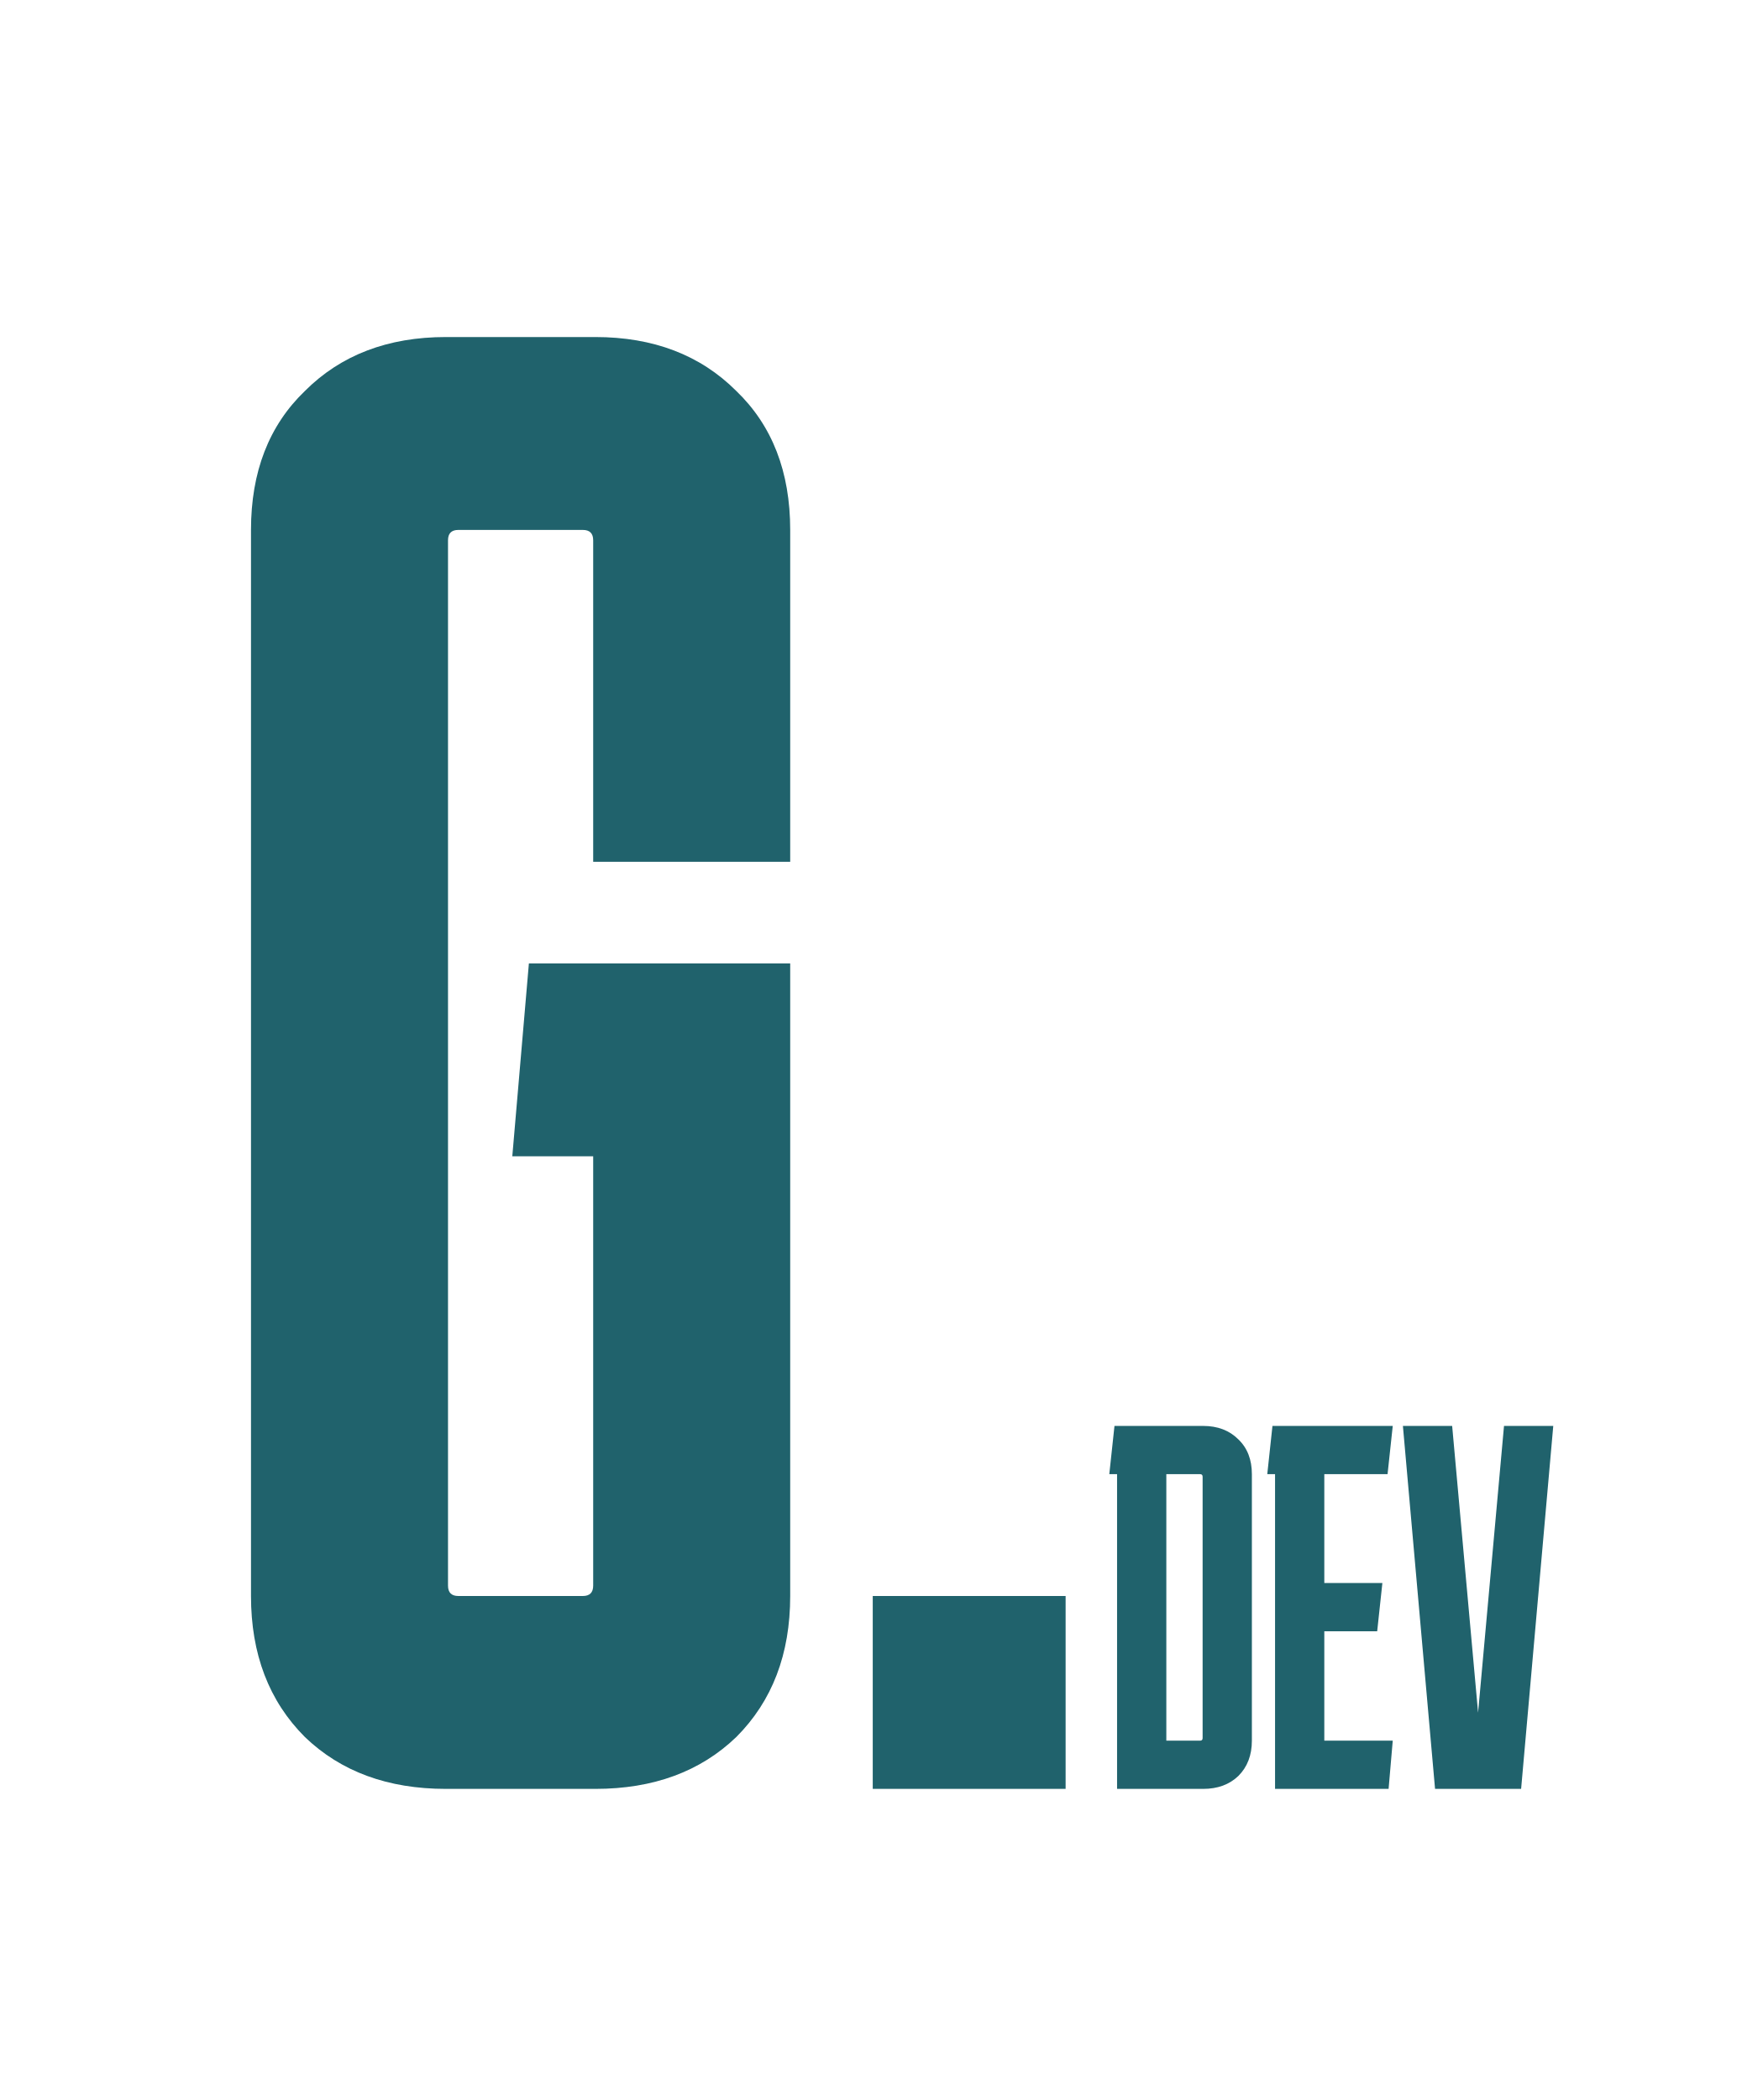
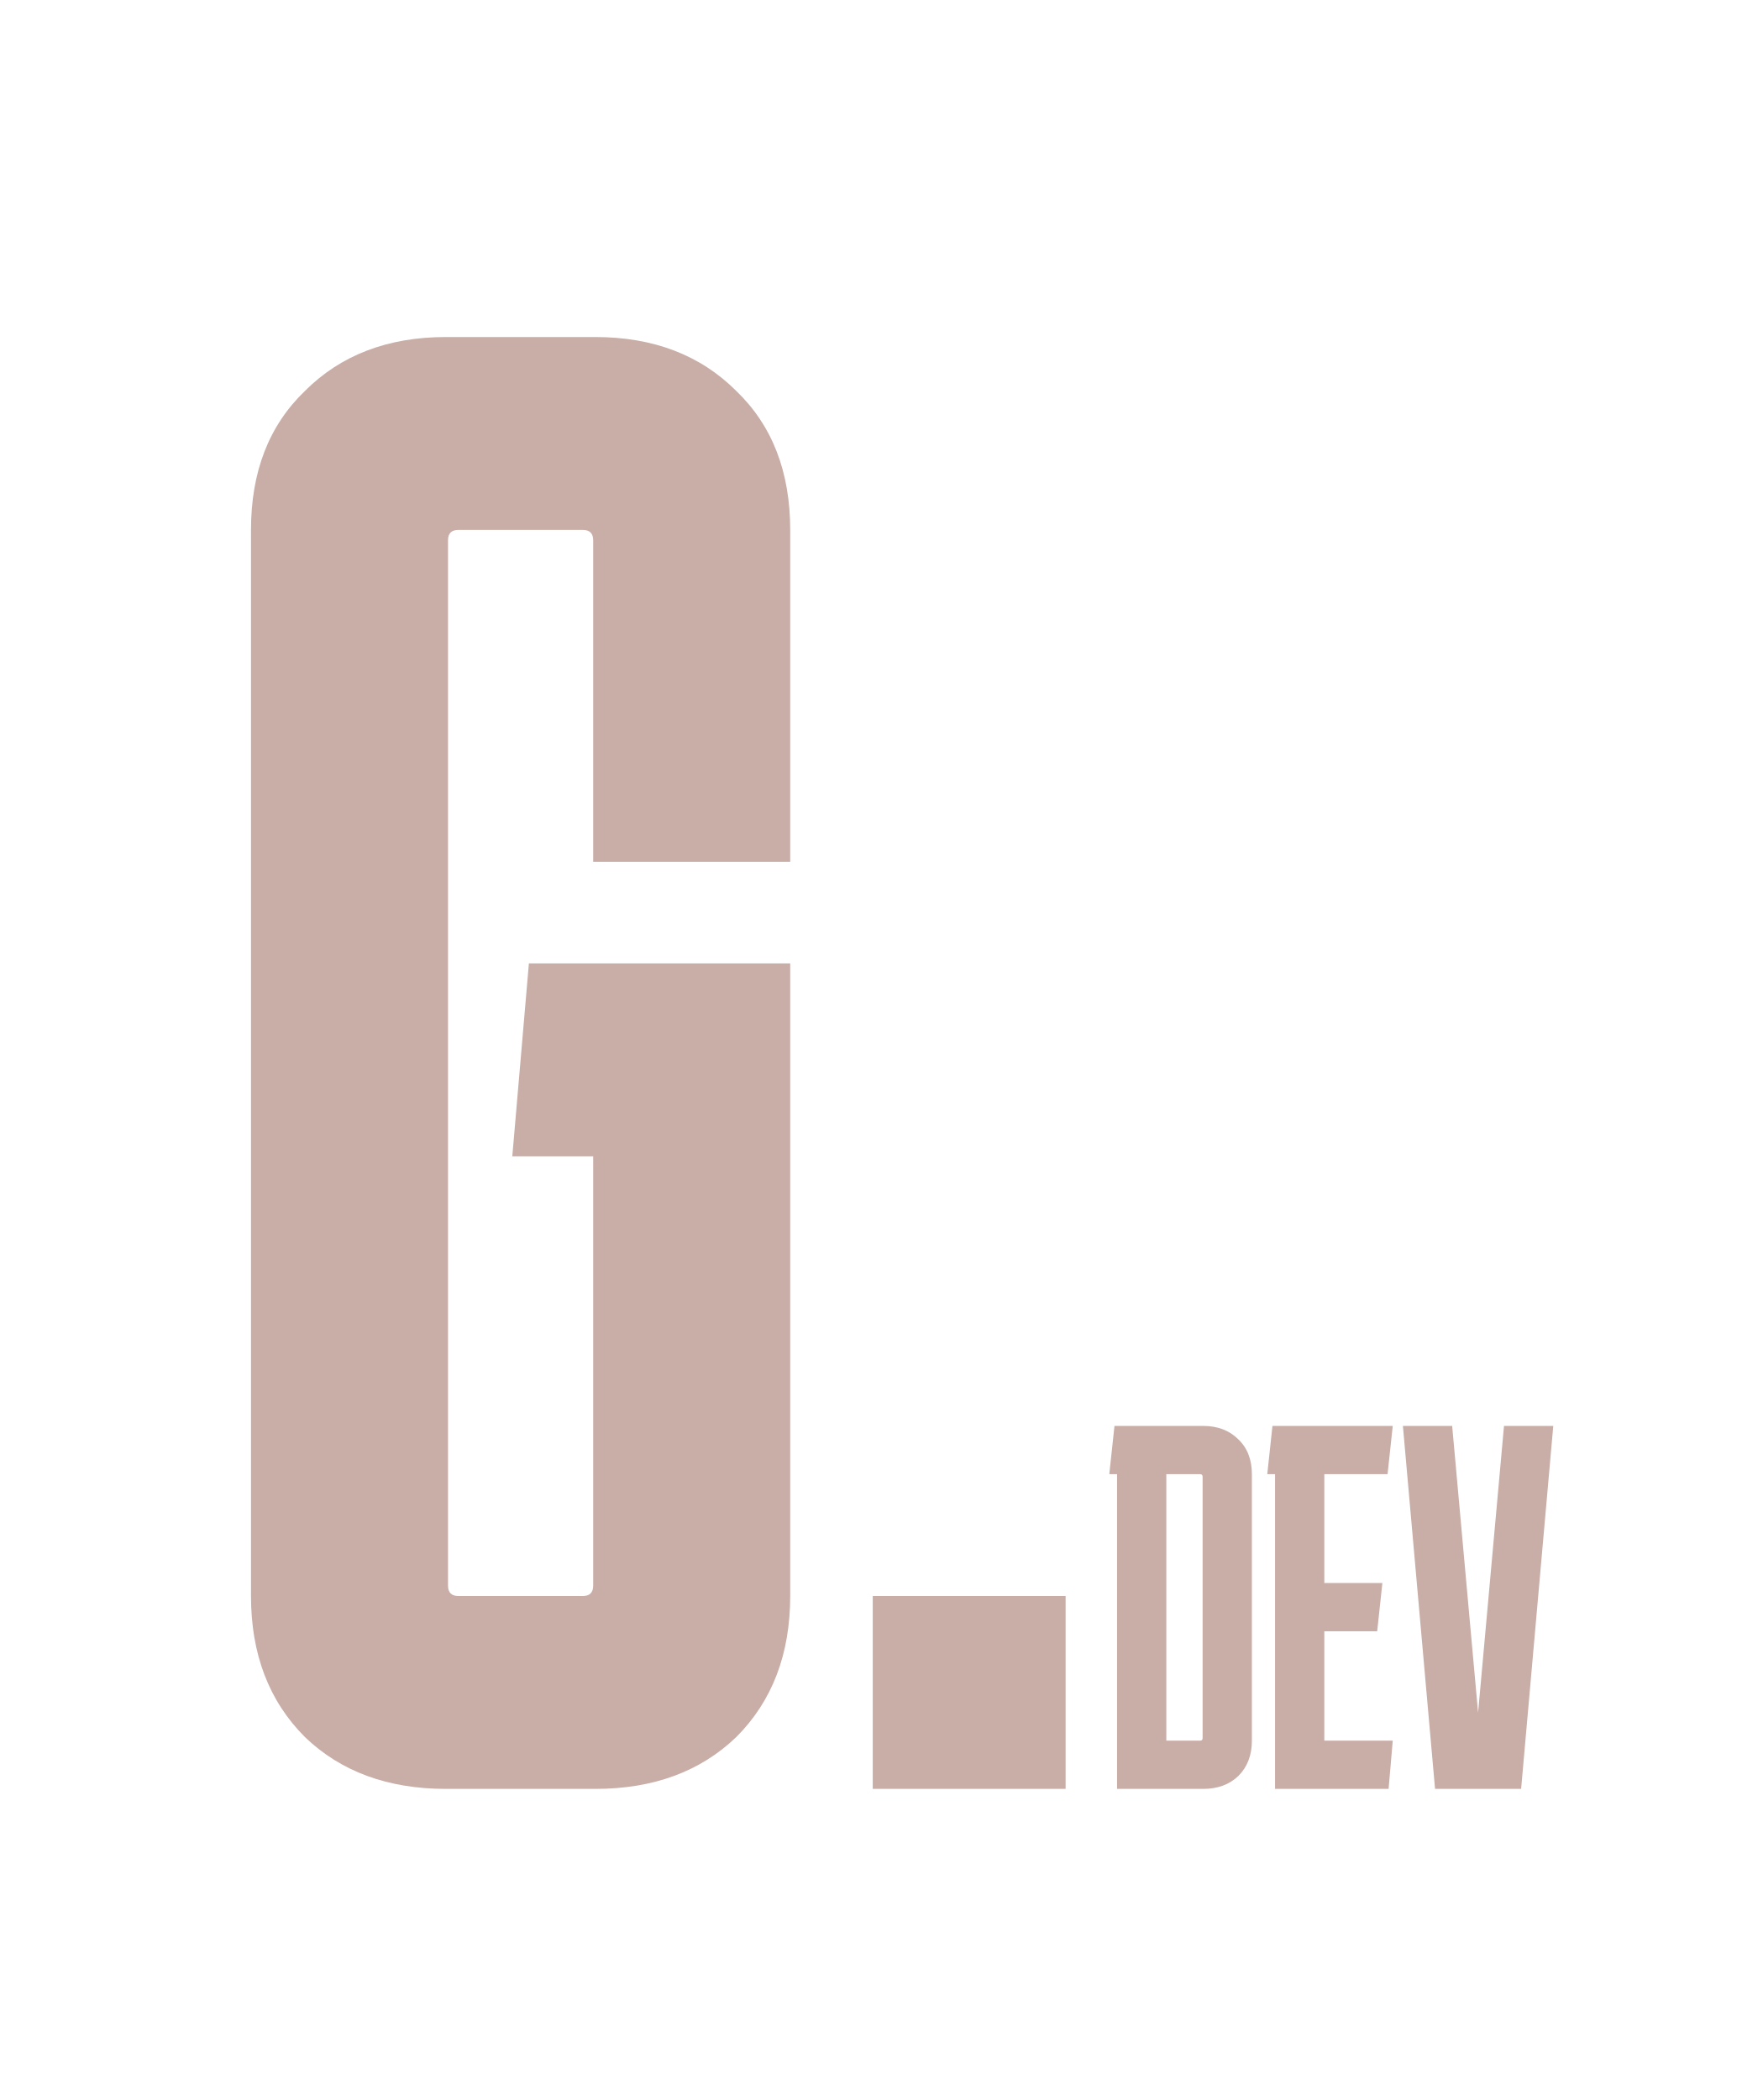
<svg xmlns="http://www.w3.org/2000/svg" width="68" height="81" viewBox="0 0 68 81" fill="none">
-   <path d="M30.482 61.56C30.482 63.8 29.789 65.613 28.402 67C27.015 68.333 25.202 69 22.962 69H17.202C14.962 69 13.149 68.333 11.762 67C10.375 65.613 9.682 63.8 9.682 61.56V20.44C9.682 18.2 10.375 16.413 11.762 15.08C13.149 13.693 14.962 13 17.202 13H22.962C25.202 13 27.015 13.693 28.402 15.08C29.789 16.413 30.482 18.2 30.482 20.44V33.24H22.882V20.84C22.882 20.573 22.749 20.44 22.482 20.44H17.682C17.415 20.44 17.282 20.573 17.282 20.84V61.16C17.282 61.427 17.415 61.56 17.682 61.56H22.482C22.749 61.56 22.882 61.427 22.882 61.16V44.6H19.762L20.402 37.16H30.482V61.56ZM33.666 61.56H41.106V69H33.666V61.56ZM48.291 67.14C48.291 67.7 48.118 68.153 47.771 68.5C47.425 68.833 46.971 69 46.411 69H43.091V56.86H42.791L42.991 55H46.411C46.971 55 47.425 55.173 47.771 55.52C48.118 55.853 48.291 56.3 48.291 56.86V67.14ZM46.291 56.86H44.991V67.14H46.291C46.358 67.14 46.391 67.107 46.391 67.04V56.96C46.391 56.893 46.358 56.86 46.291 56.86ZM53.725 67.14L53.565 69H49.185V56.86H48.885L49.085 55H53.725L53.525 56.86H51.085V61.06H53.325L53.125 62.92H51.085V67.14H53.725ZM58.017 55H59.917L58.677 69H55.357L54.117 55H56.017L57.017 66.06L58.017 55Z" fill="#20626C" />
+   <path d="M30.482 61.56C30.482 63.8 29.789 65.613 28.402 67C27.015 68.333 25.202 69 22.962 69H17.202C14.962 69 13.149 68.333 11.762 67C10.375 65.613 9.682 63.8 9.682 61.56V20.44C9.682 18.2 10.375 16.413 11.762 15.08C13.149 13.693 14.962 13 17.202 13H22.962C25.202 13 27.015 13.693 28.402 15.08C29.789 16.413 30.482 18.2 30.482 20.44V33.24H22.882V20.84C22.882 20.573 22.749 20.44 22.482 20.44H17.682C17.415 20.44 17.282 20.573 17.282 20.84V61.16C17.282 61.427 17.415 61.56 17.682 61.56H22.482C22.749 61.56 22.882 61.427 22.882 61.16V44.6H19.762L20.402 37.16H30.482V61.56ZM33.666 61.56H41.106V69H33.666V61.56ZM48.291 67.14C48.291 67.7 48.118 68.153 47.771 68.5C47.425 68.833 46.971 69 46.411 69H43.091V56.86H42.791L42.991 55H46.411C46.971 55 47.425 55.173 47.771 55.52C48.118 55.853 48.291 56.3 48.291 56.86V67.14ZM46.291 56.86H44.991V67.14H46.291C46.358 67.14 46.391 67.107 46.391 67.04V56.96C46.391 56.893 46.358 56.86 46.291 56.86ZM53.725 67.14L53.565 69H49.185V56.86H48.885L49.085 55H53.725L53.525 56.86H51.085V61.06H53.325L53.125 62.92H51.085V67.14H53.725ZM58.017 55H59.917L58.677 69H55.357L54.117 55H56.017L57.017 66.06L58.017 55Z" fill="#C9ADA7" />
</svg>
